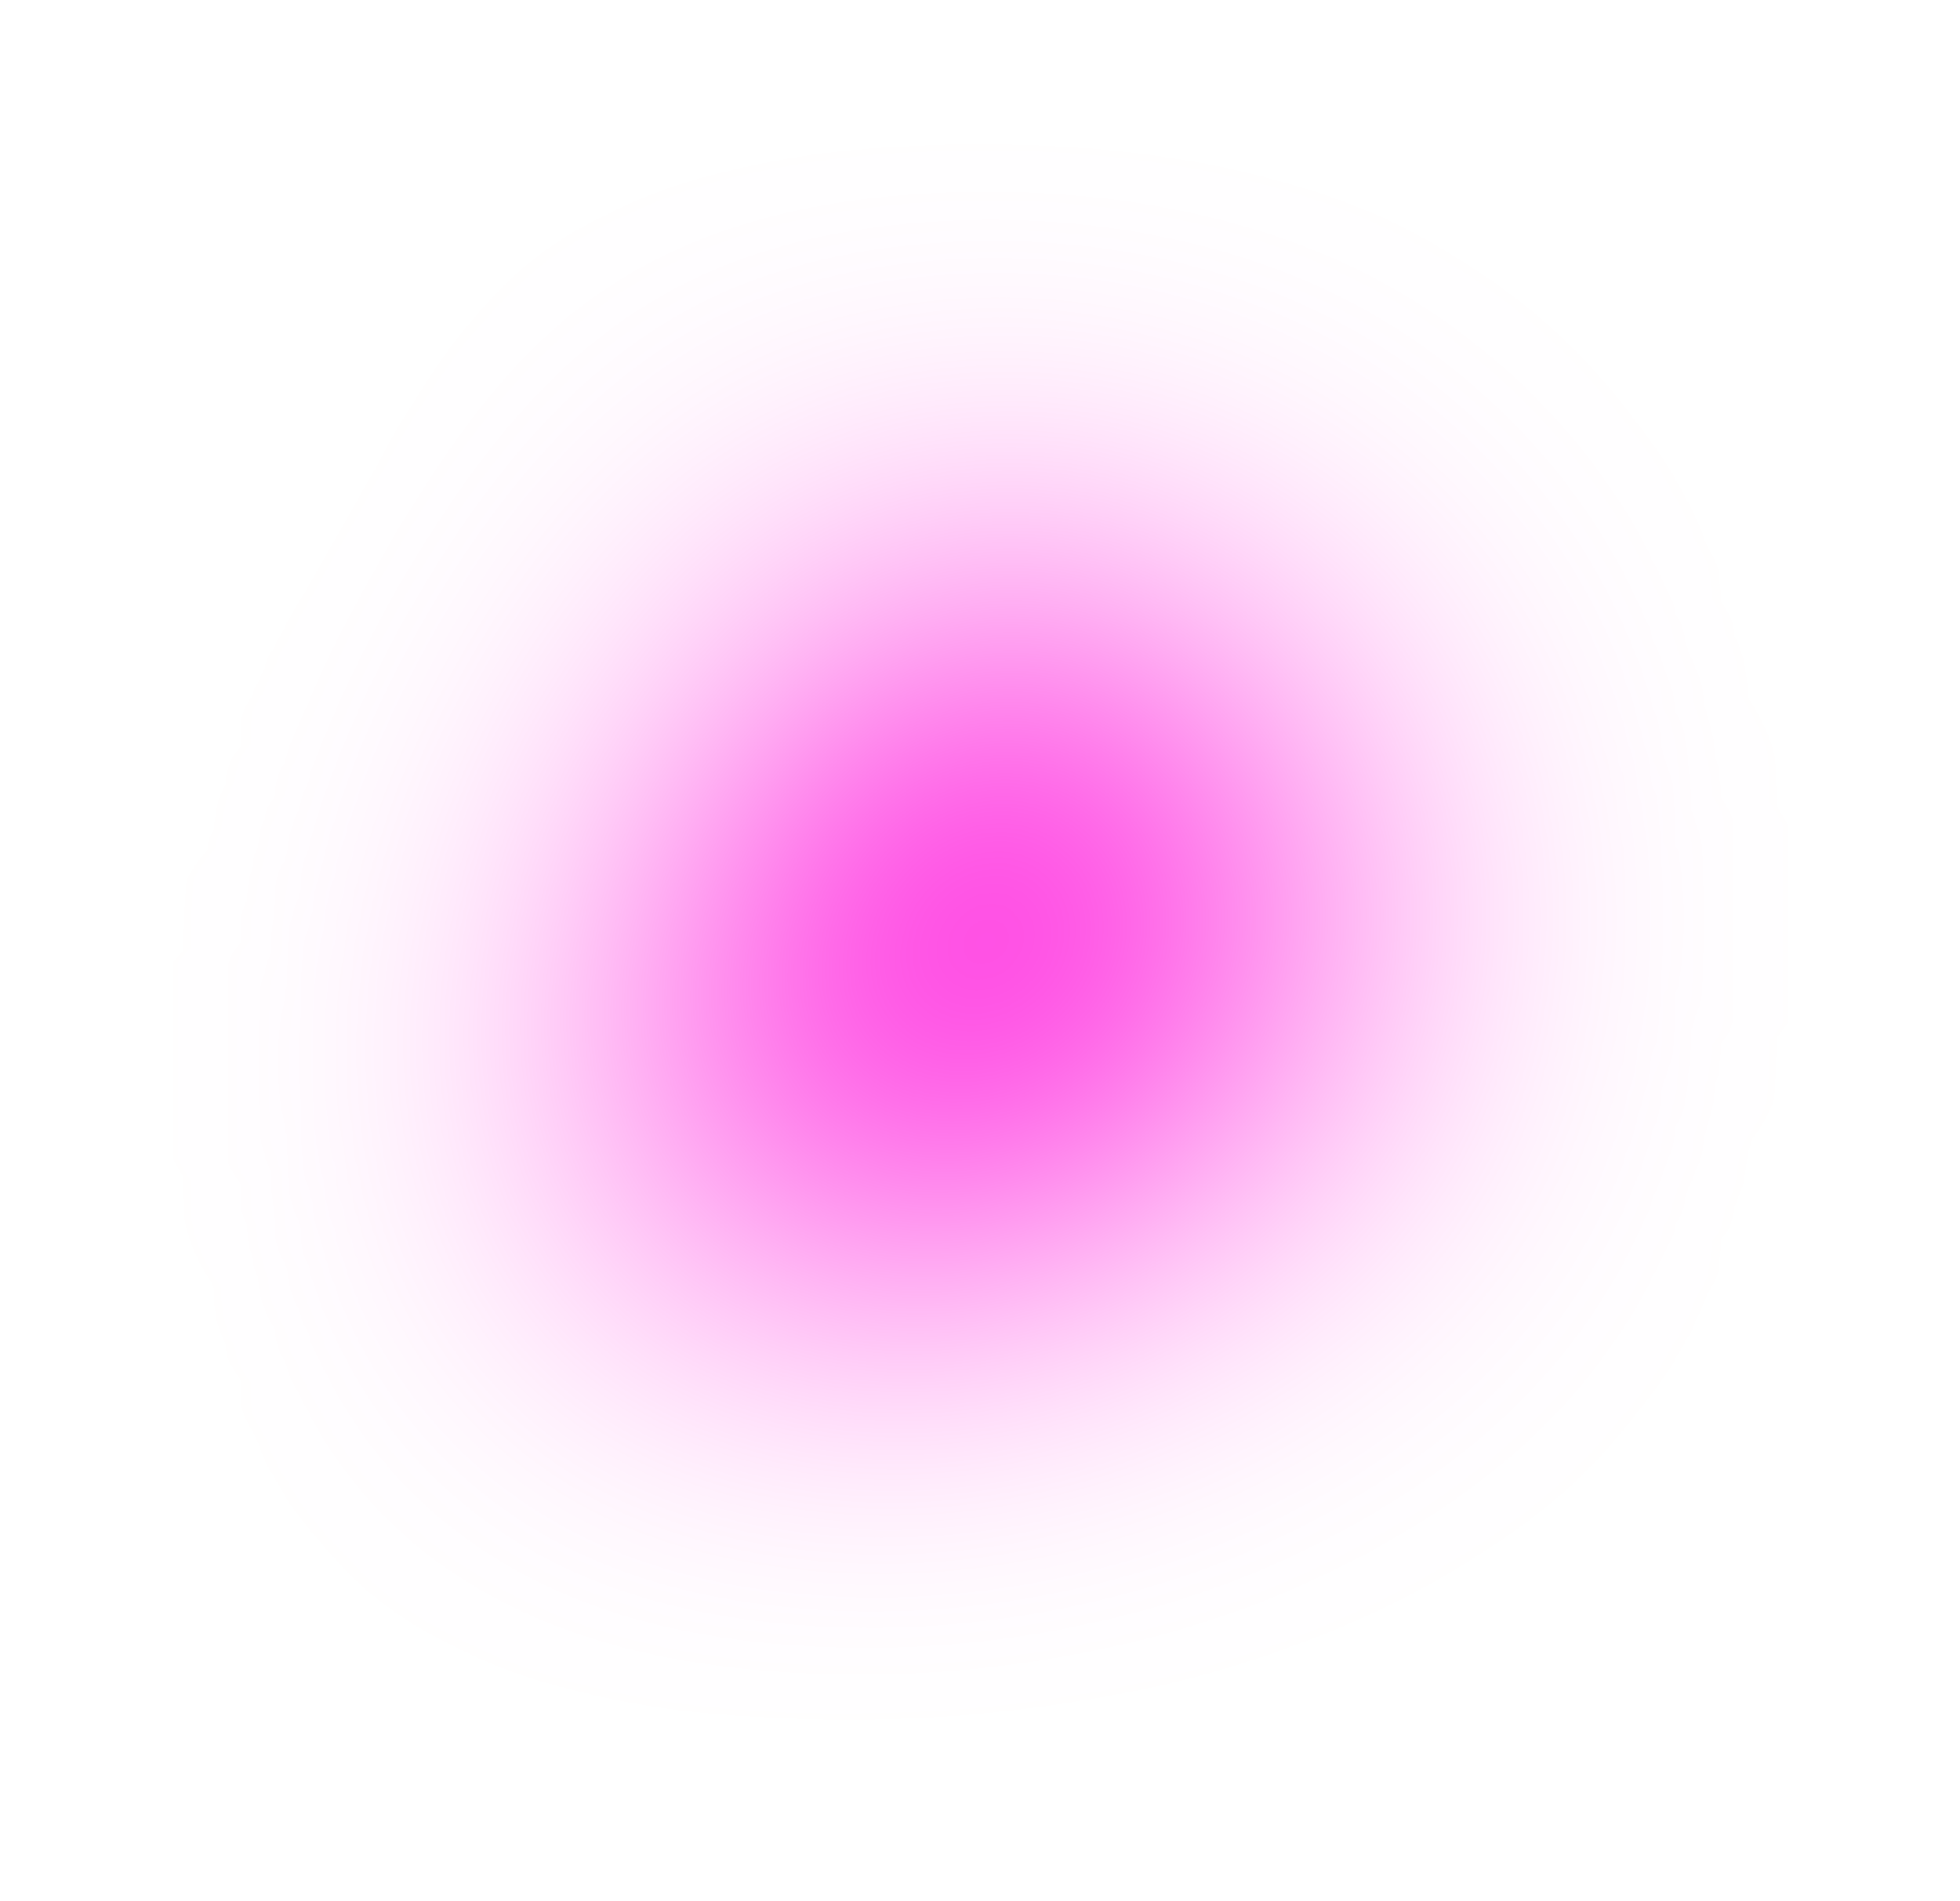
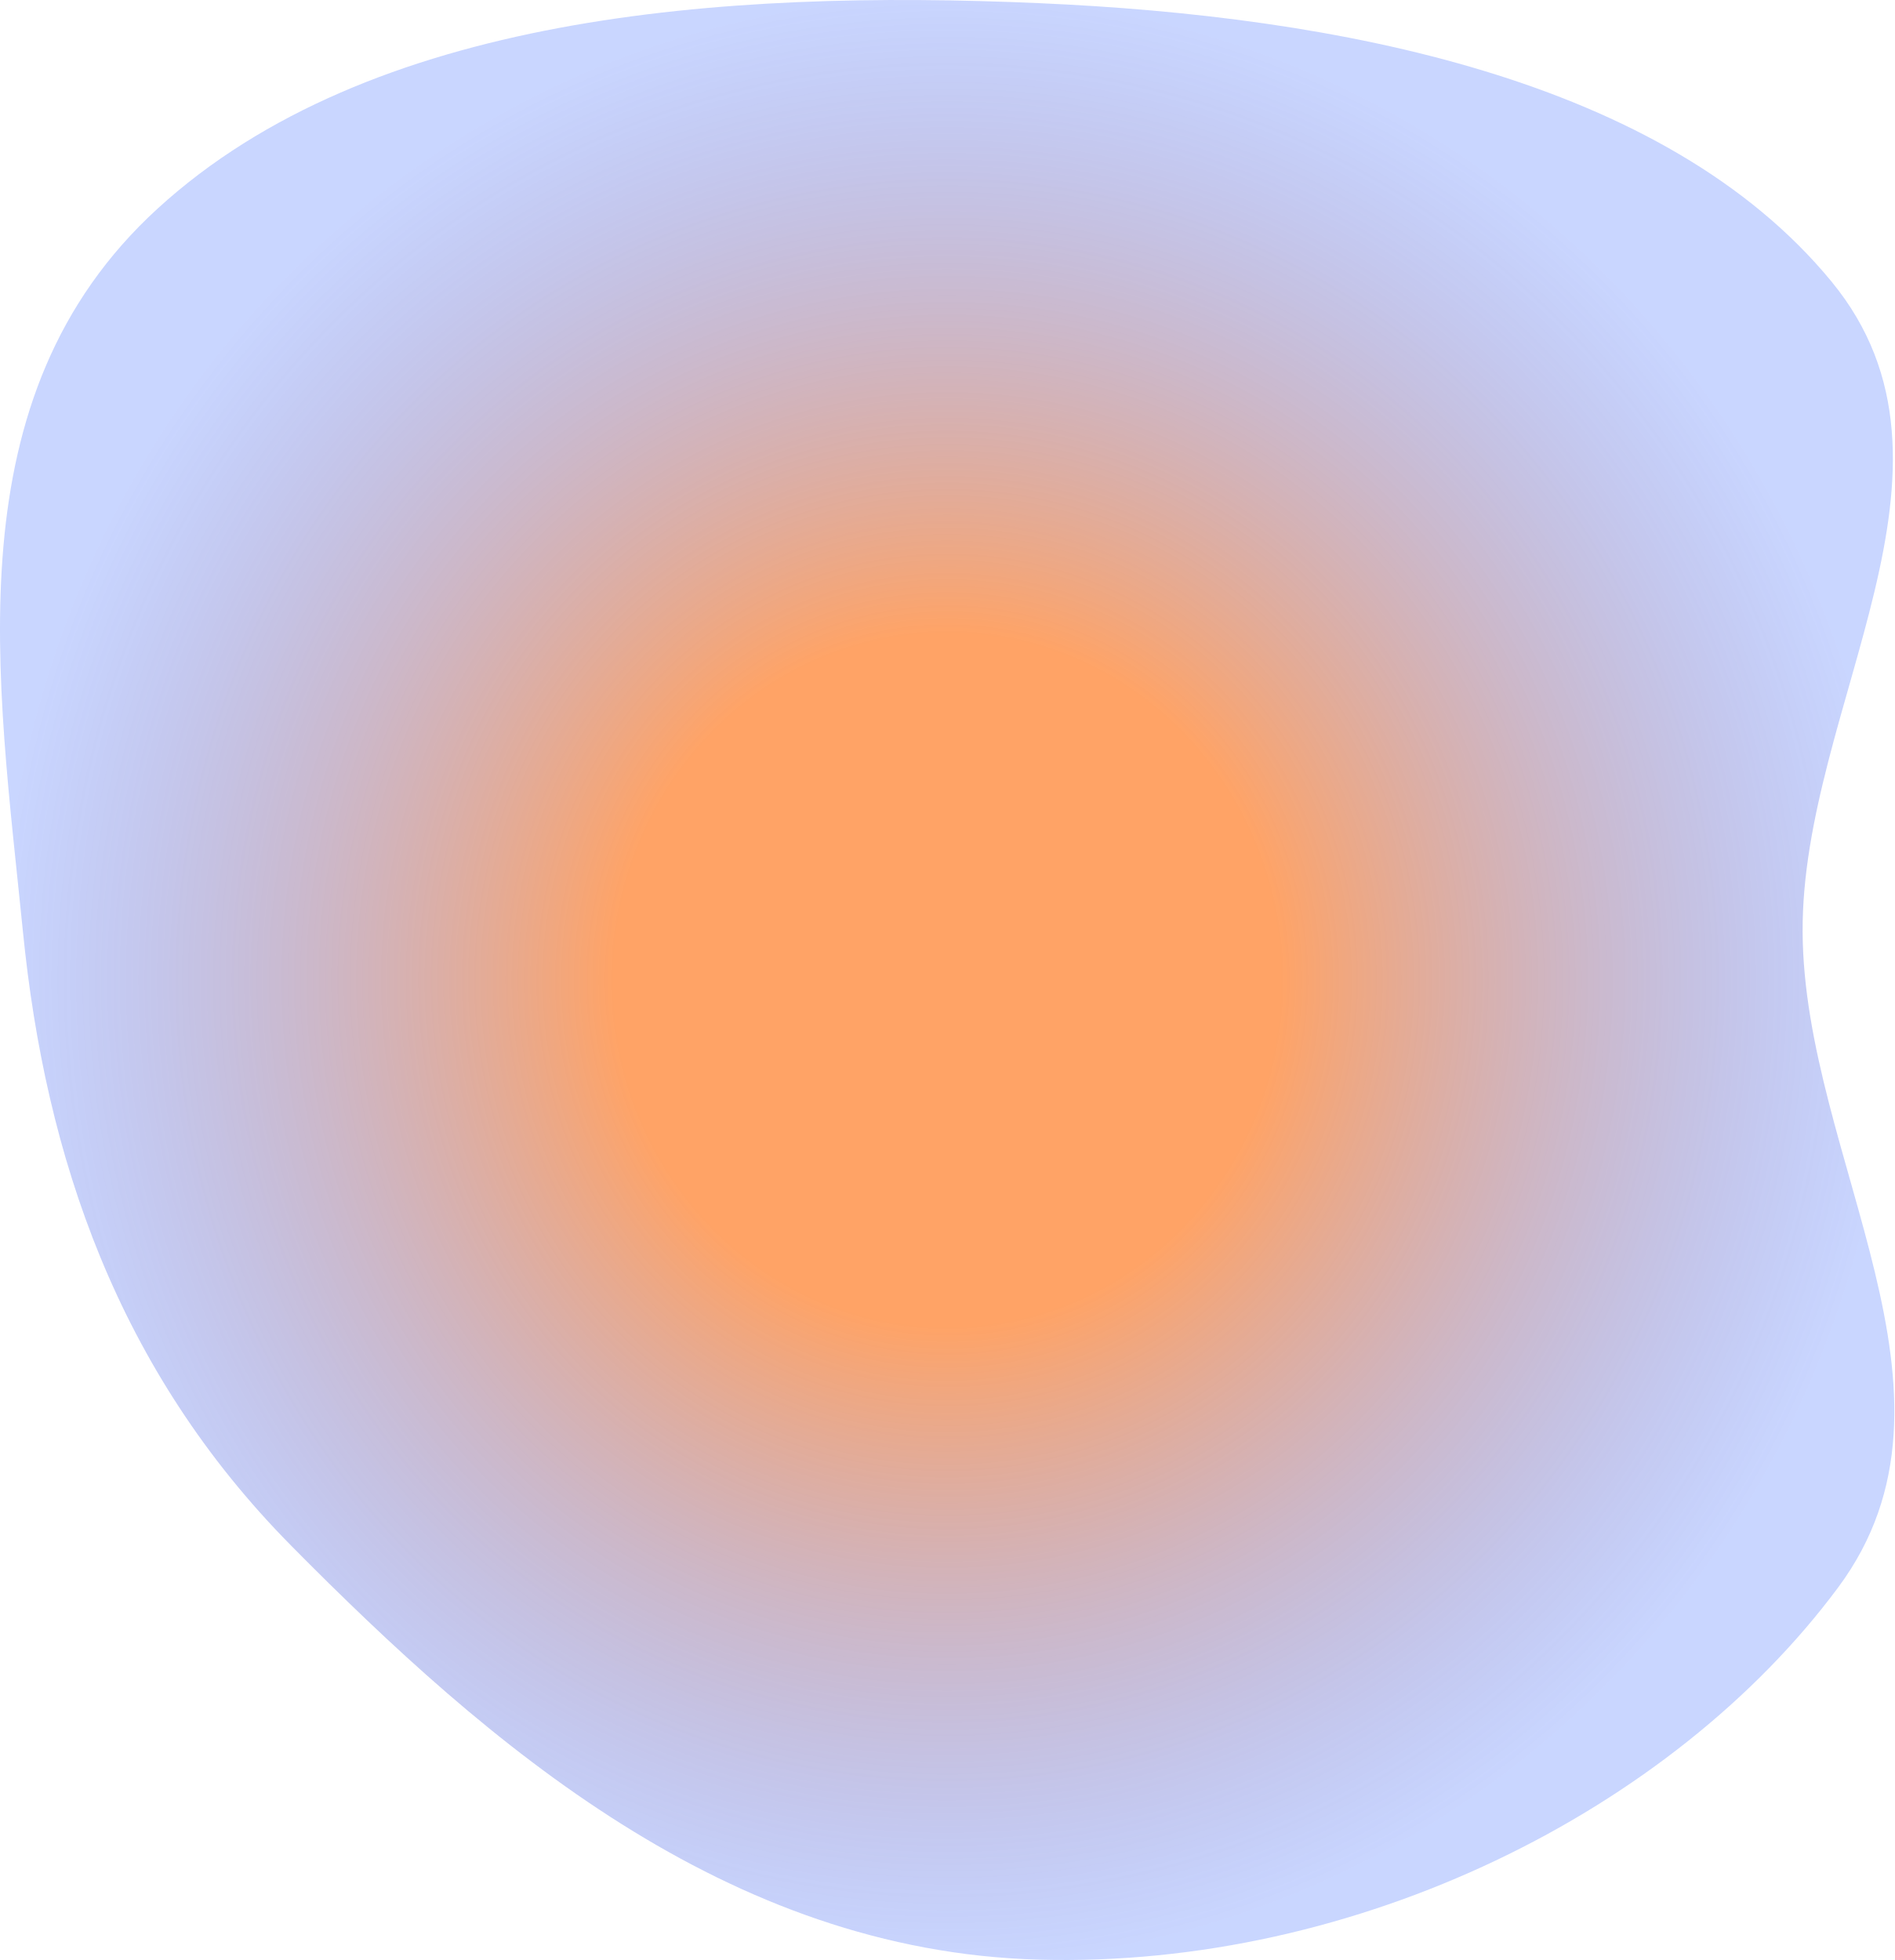
- <svg xmlns="http://www.w3.org/2000/svg" width="1525" height="1479" viewBox="0 0 1525 1479" fill="none">
-   <g filter="url(#filter0_f_572_64)">
-     <path fill-rule="evenodd" clip-rule="evenodd" d="M697.722 481.754C767.928 452.537 849.234 491.641 910.083 538.081C971.573 585.009 1027.48 653.286 1024.51 731.153C1021.74 803.6 952.531 849.928 896.471 894.648C856.696 926.377 807.815 931.722 758.489 943.36C699.514 957.273 638.649 997.624 585.402 968.038C528.9 936.644 496.876 865.253 500.677 800.112C504.11 741.291 572.202 715.68 603.035 665.863C640.747 604.934 632.104 509.062 697.722 481.754Z" fill="#FF00D8" />
+ <svg xmlns="http://www.w3.org/2000/svg" width="1268" height="1312" viewBox="0 0 1268 1312" fill="none">
+   <g filter="url(#filter0_b_572_77)">
+     <path fill-rule="evenodd" clip-rule="evenodd" d="M695.573 2.114C895.231 10.833 1114.17 52.484 1225.98 188.511C1328.83 313.639 1205.84 472.861 1206.6 623.797C1207.36 776.025 1326.9 932.688 1230.35 1062.67C1119.44 1211.99 908.54 1317.54 695.573 1311.78C486.428 1306.12 326.765 1168.02 194.916 1034.67C78.789 917.213 30.419 774.546 15.367 623.797C-1.524 454.625 -32.64 265.88 105.546 139.583C247.544 9.802 483.336 -7.154 695.573 2.114Z" fill="url(#paint0_angular_572_77)" fill-opacity="0.6" />
  </g>
  <defs>
-     <filter id="filter0_f_572_64" x="0.373" y="-28.32" width="1524.25" height="1506.95" filterUnits="userSpaceOnUse" color-interpolation-filters="sRGB">
+     <filter id="filter0_b_572_77" x="-500" y="-500" width="2268" height="2312" filterUnits="userSpaceOnUse" color-interpolation-filters="sRGB">
      <feFlood flood-opacity="0" result="BackgroundImageFix" />
-       <feBlend mode="normal" in="SourceGraphic" in2="BackgroundImageFix" result="shape" />
-       <feGaussianBlur stdDeviation="250" result="effect1_foregroundBlur_572_64" />
+       <feGaussianBlur in="BackgroundImageFix" stdDeviation="250" />
+       <feComposite in2="SourceAlpha" operator="in" result="effect1_backgroundBlur_572_77" />
+       <feBlend mode="normal" in="SourceGraphic" in2="effect1_backgroundBlur_572_77" result="shape" />
    </filter>
+     <radialGradient id="paint0_angular_572_77" cx="0" cy="0" r="1" gradientUnits="userSpaceOnUse" gradientTransform="translate(634 656) rotate(90) scale(656 634)">
+       <stop offset="0.35" stop-color="#FF6600" />
+       <stop offset="1" stop-color="#003CFF" stop-opacity="0.35" />
+     </radialGradient>
  </defs>
</svg>
